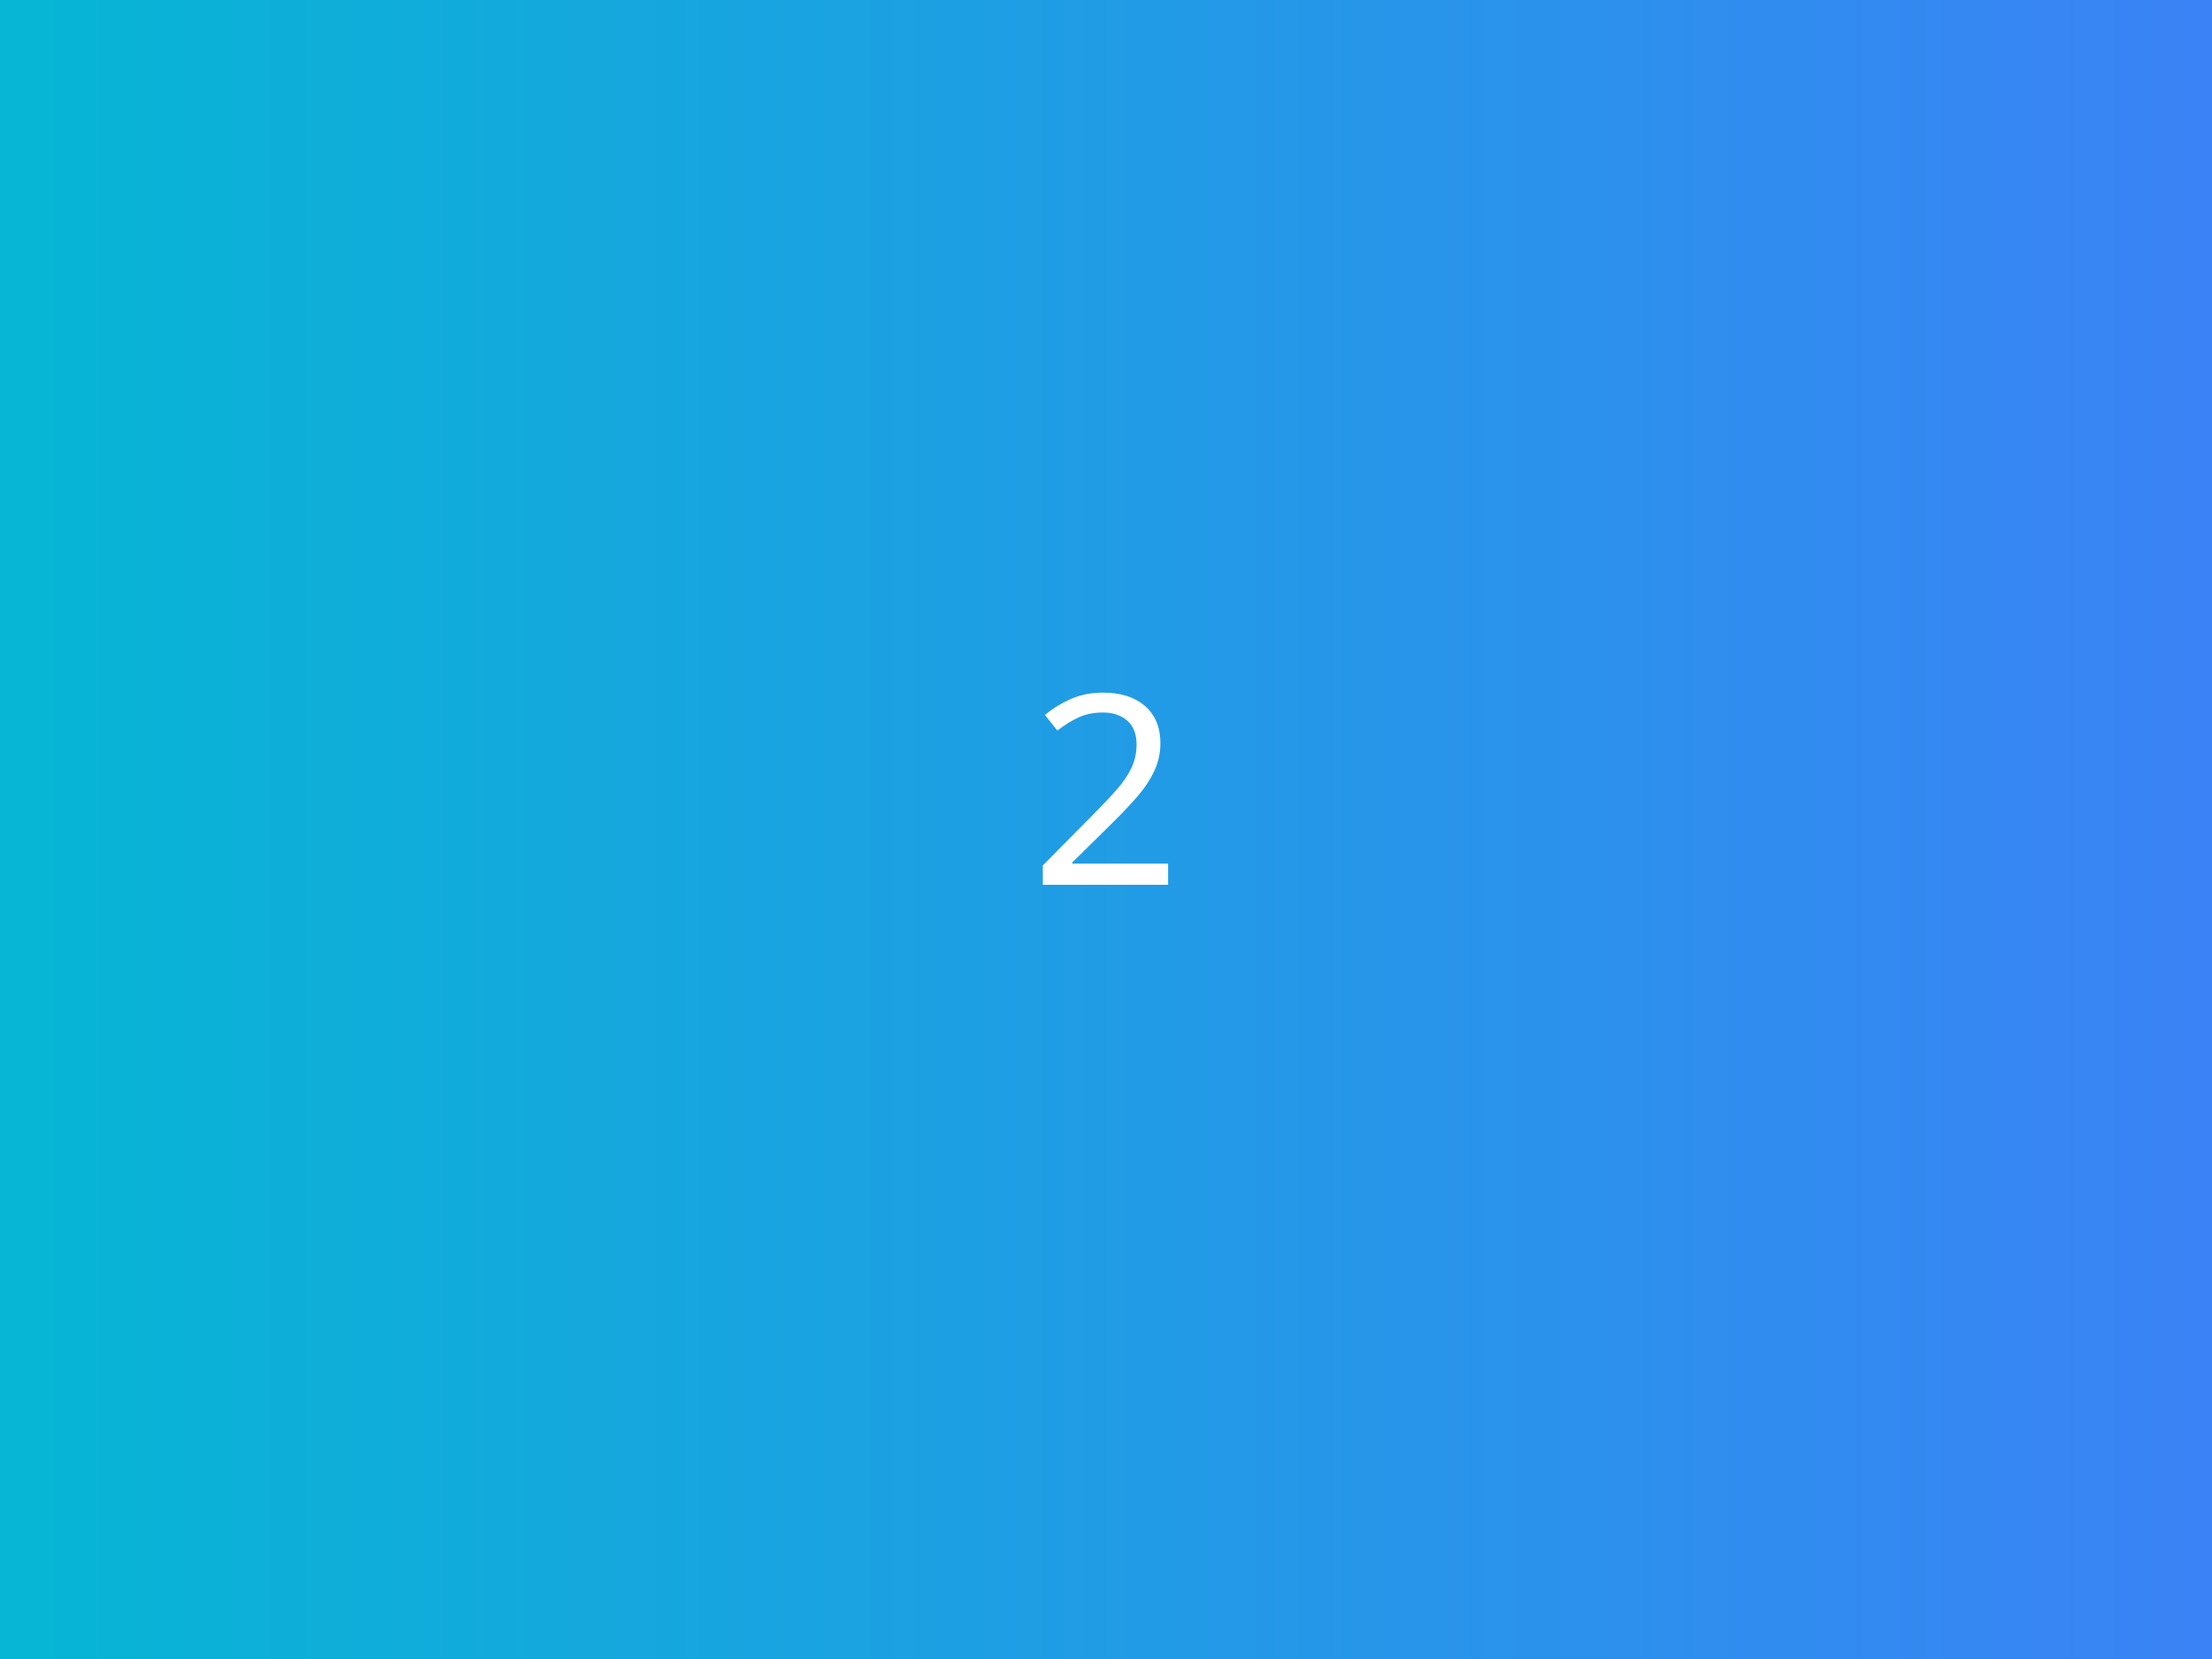
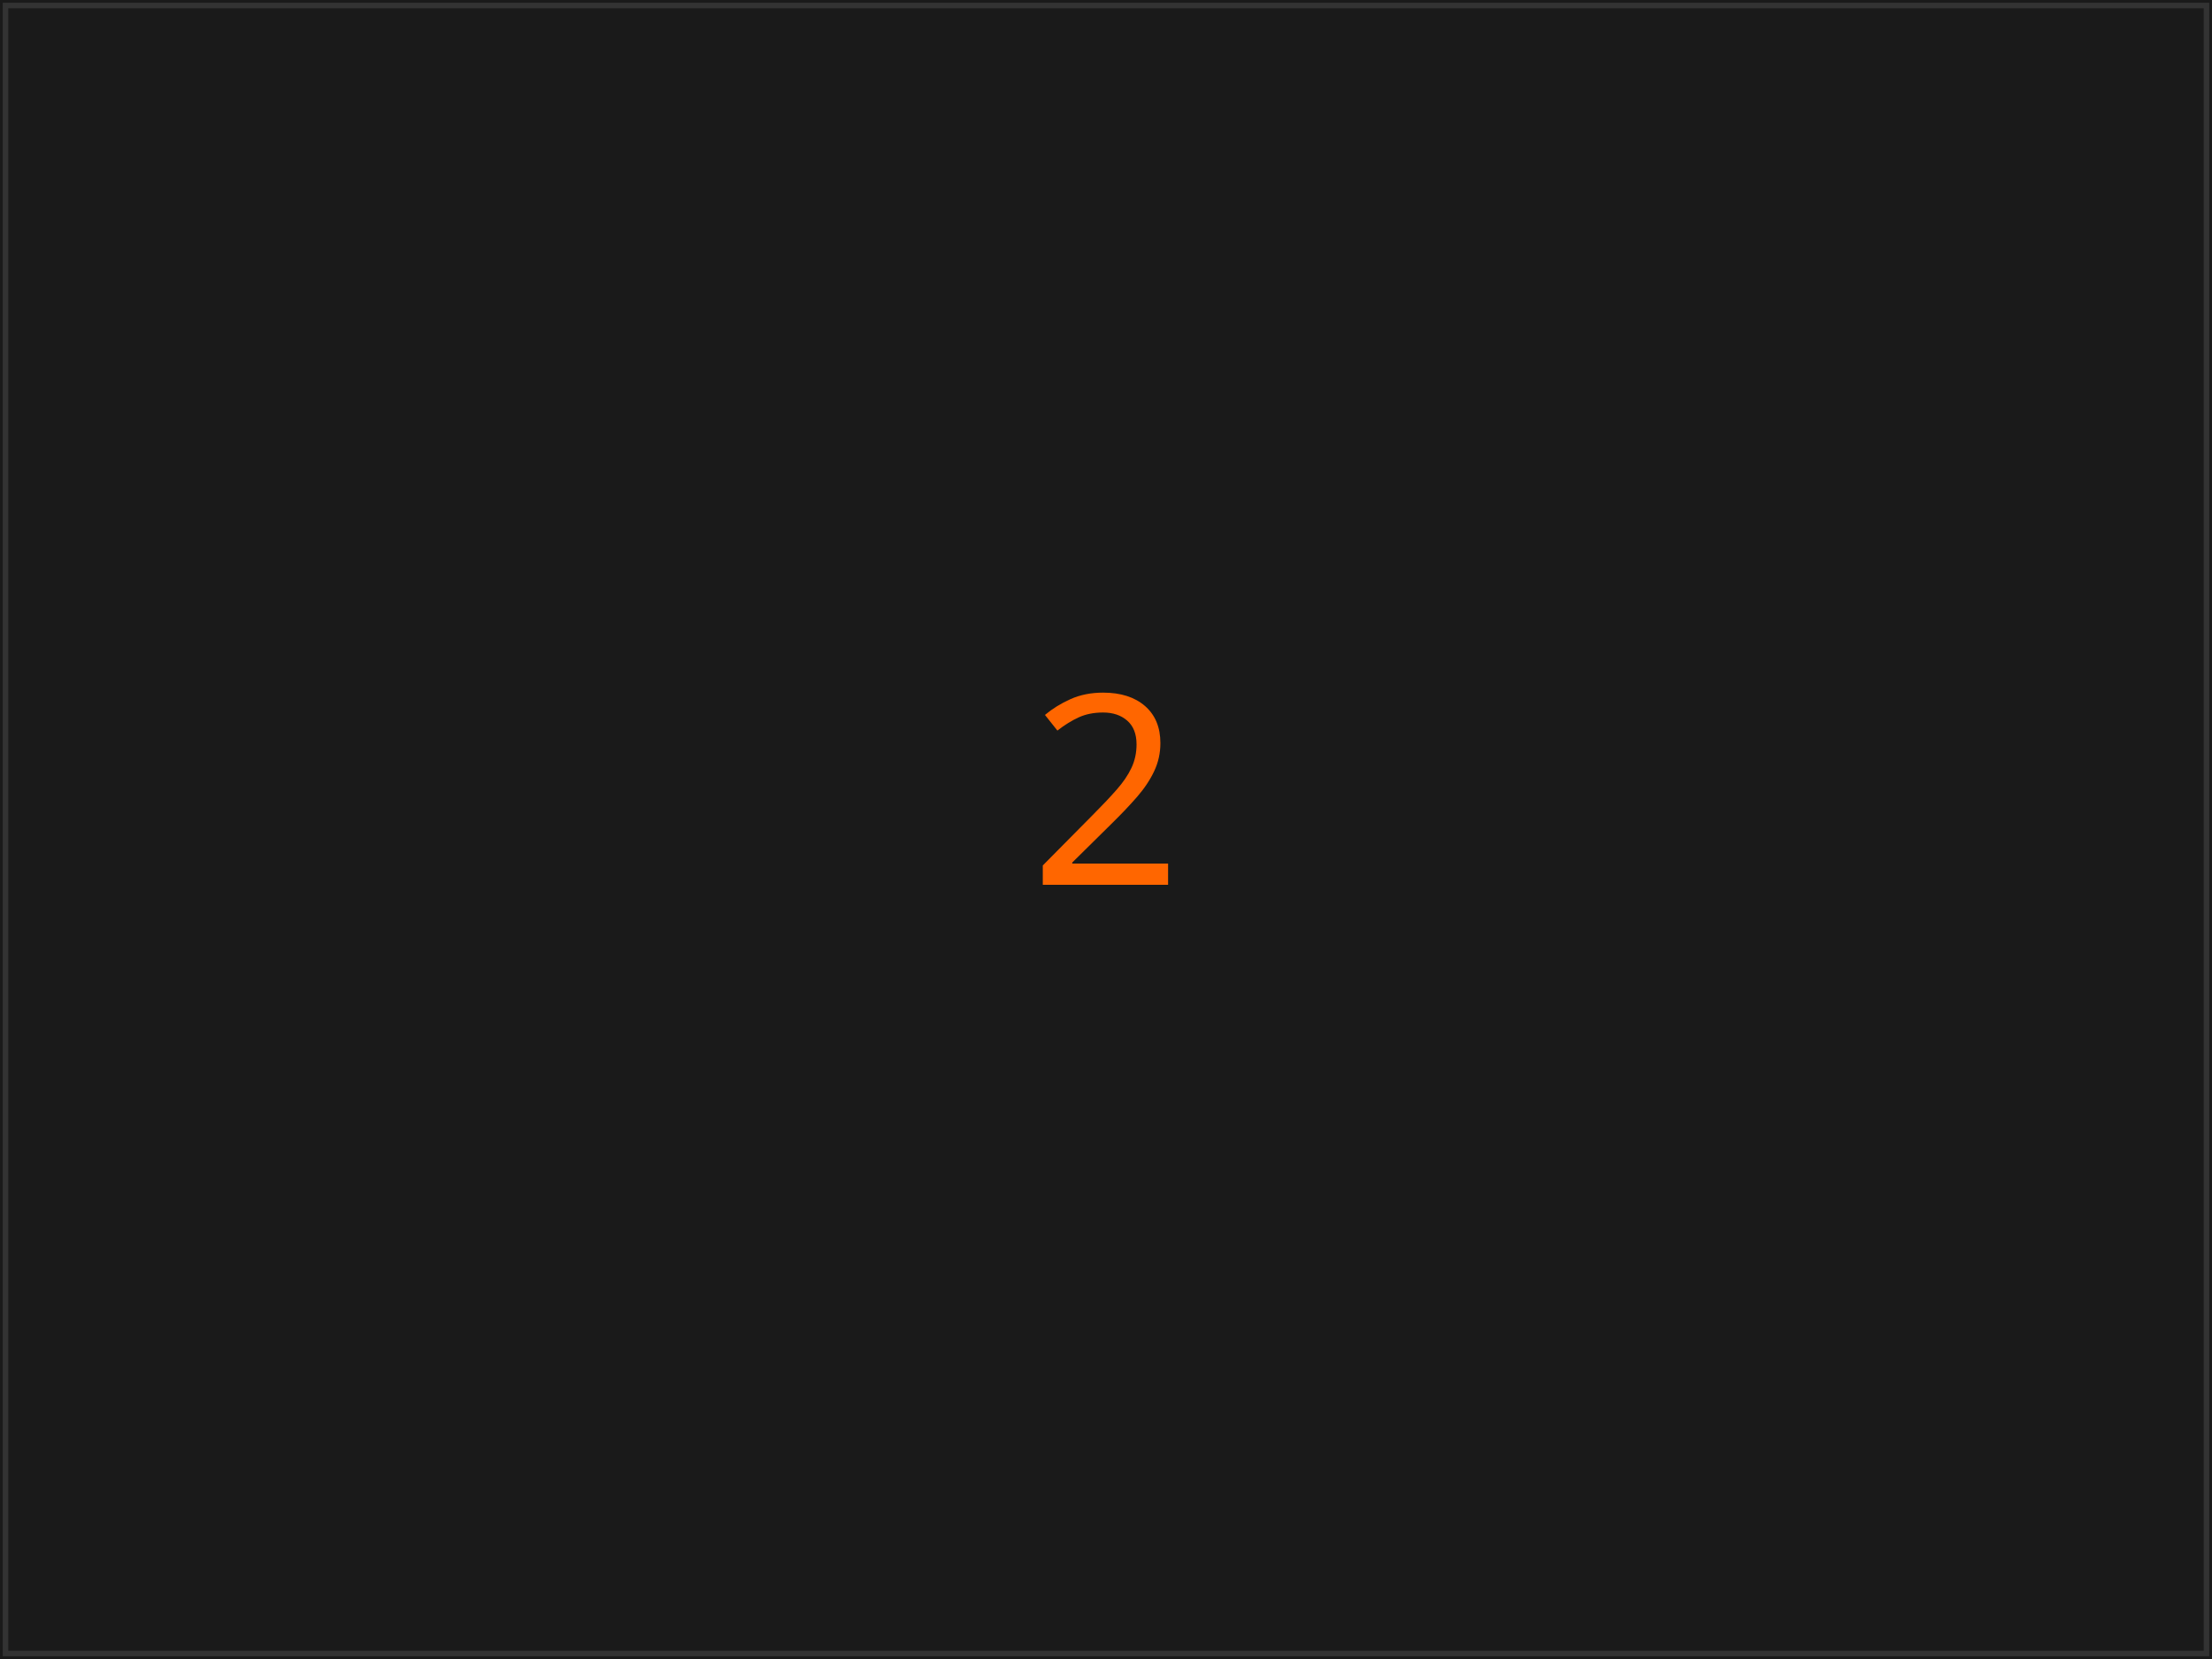
<svg xmlns="http://www.w3.org/2000/svg" viewBox="0 0 400 300" width="400" height="300">
-   <defs>
-     <linearGradient id="g2" x1="0%" y1="0%" x2="100%" y2="0%">
-       <stop offset="0%" style="stop-color:#06b6d4" />
-       <stop offset="100%" style="stop-color:#3b82f6" />
-     </linearGradient>
-   </defs>
-   <rect width="400" height="300" fill="url(#g2)" />
-   <text x="200" y="160" font-family="system-ui" font-size="48" fill="white" text-anchor="middle">2</text>
+   <rect width="400" height="300" fill="#1a1a1a" />
+   <rect x="1" y="1" width="398" height="298" fill="none" stroke="#333" stroke-width="1" />
+   <text x="200" y="160" font-family="system-ui" font-size="48" fill="#ff6600" text-anchor="middle">2</text>
</svg>
